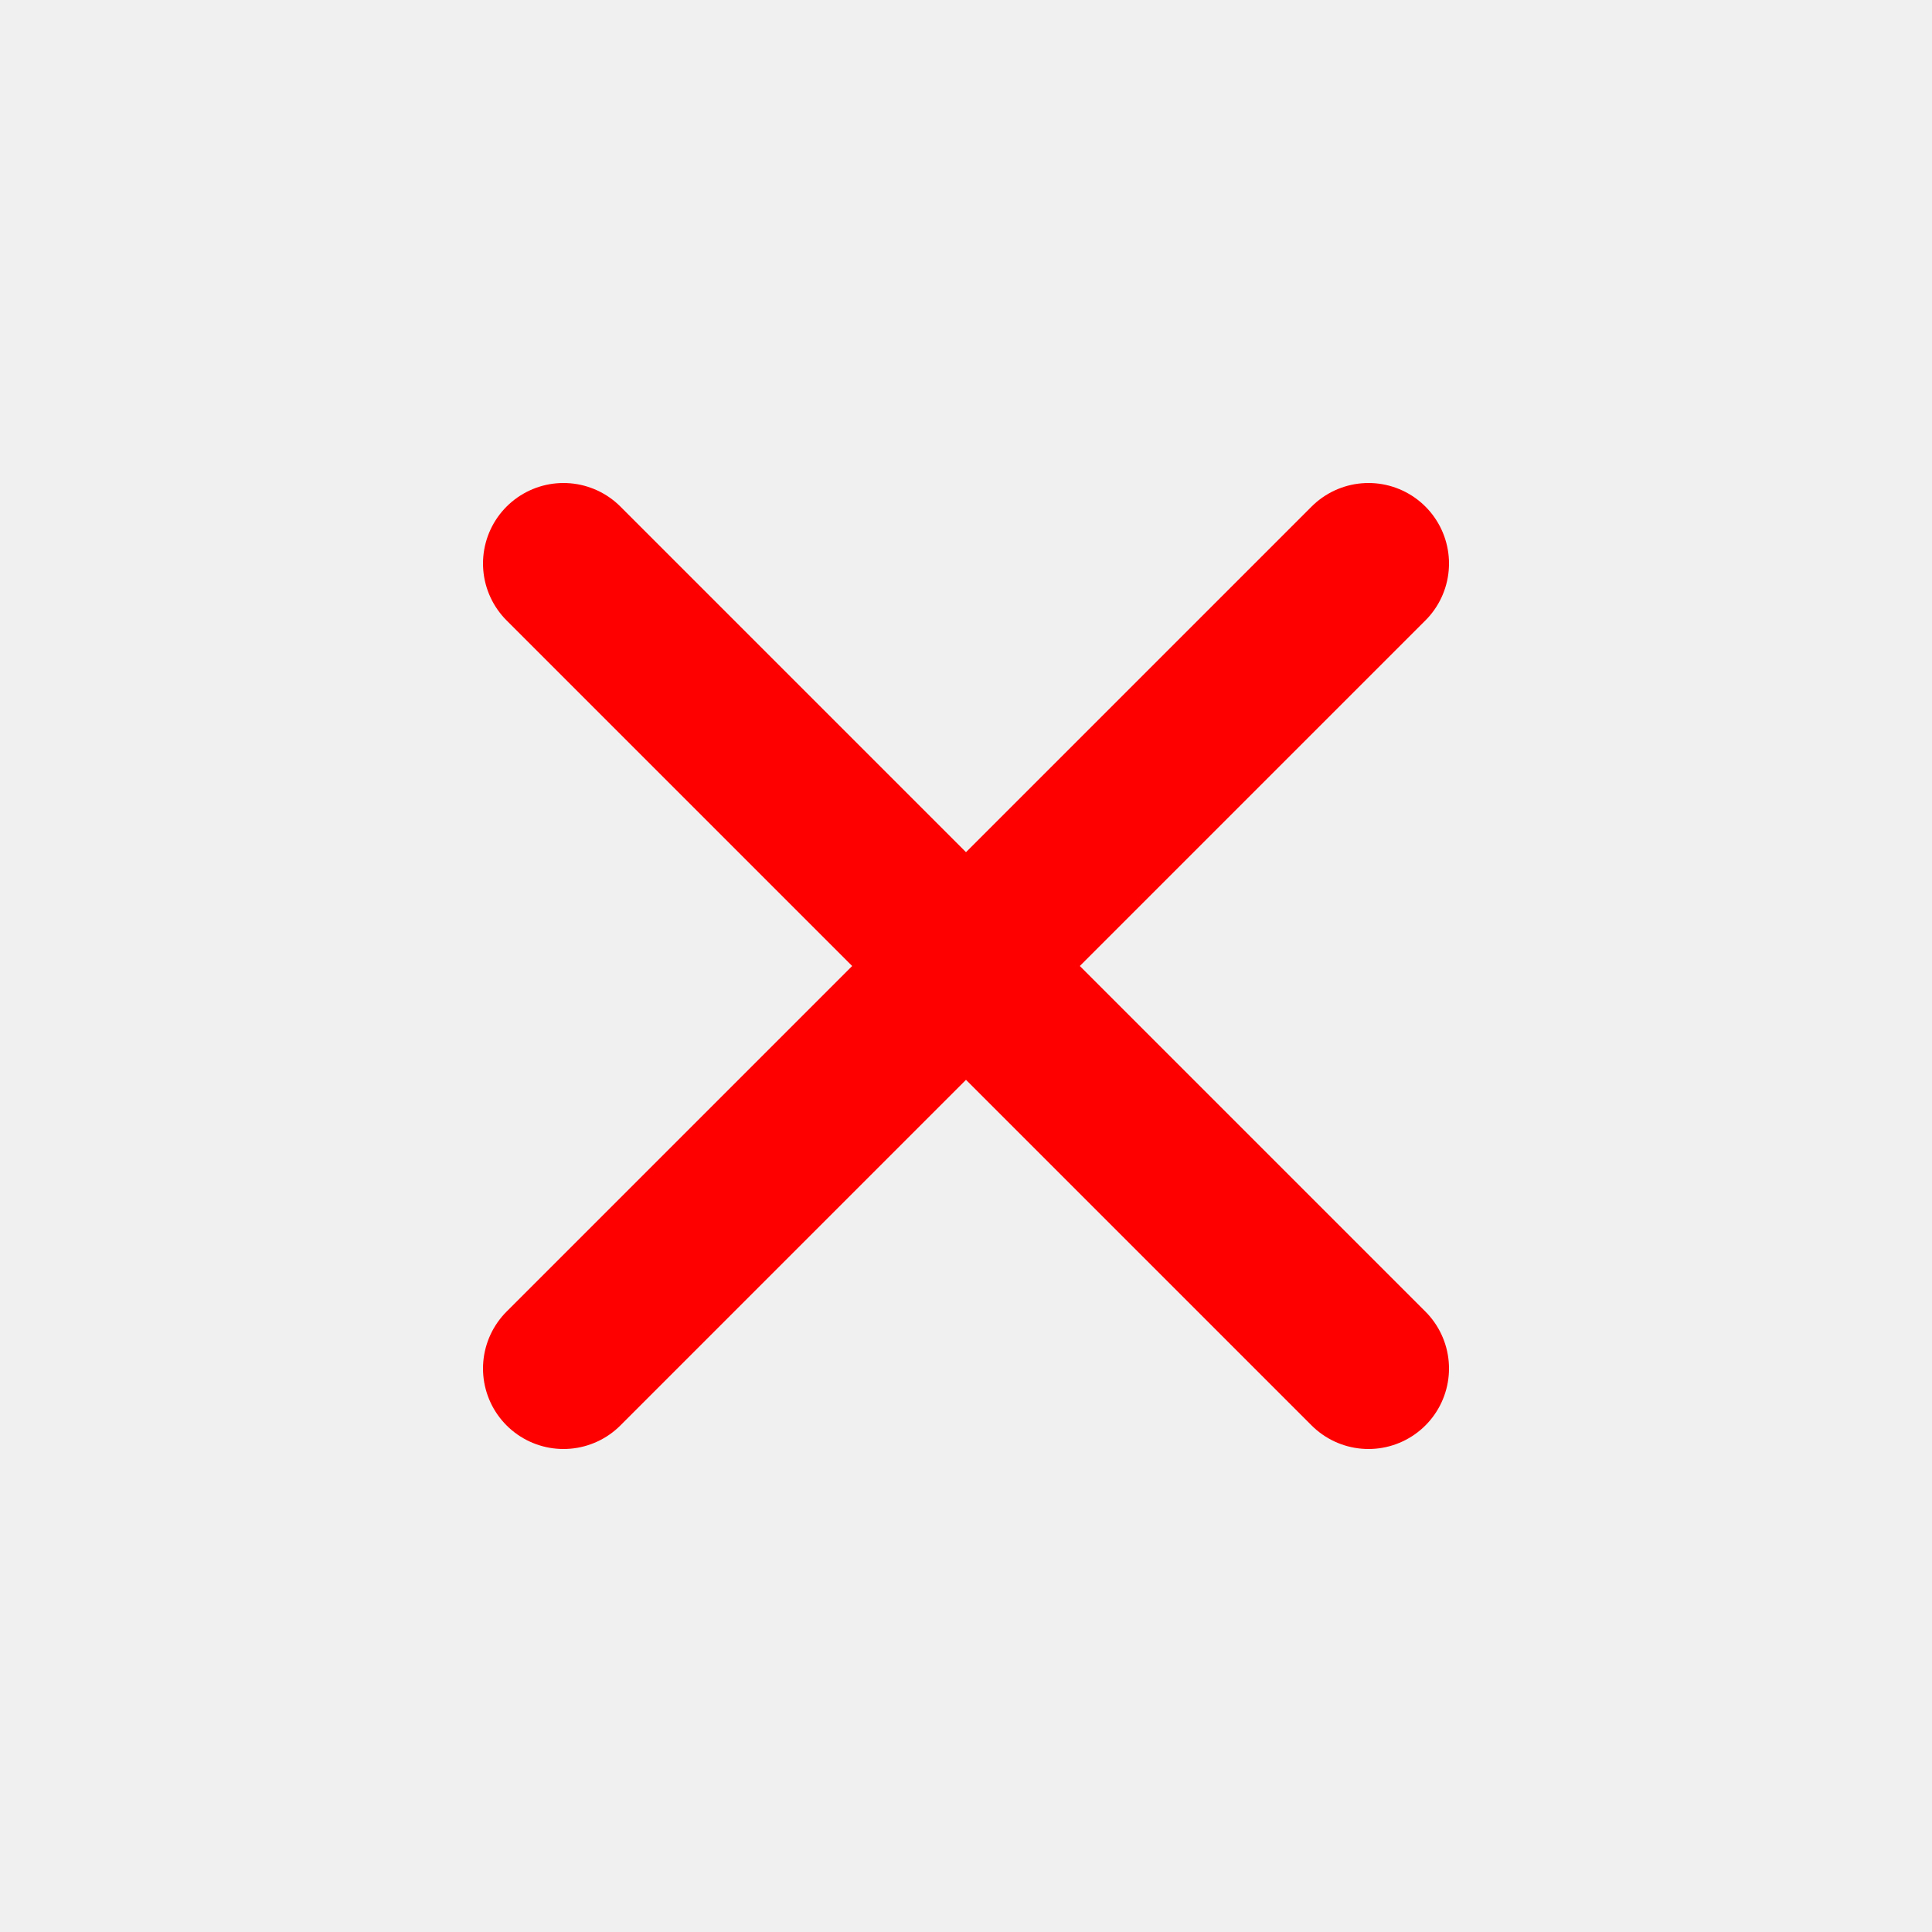
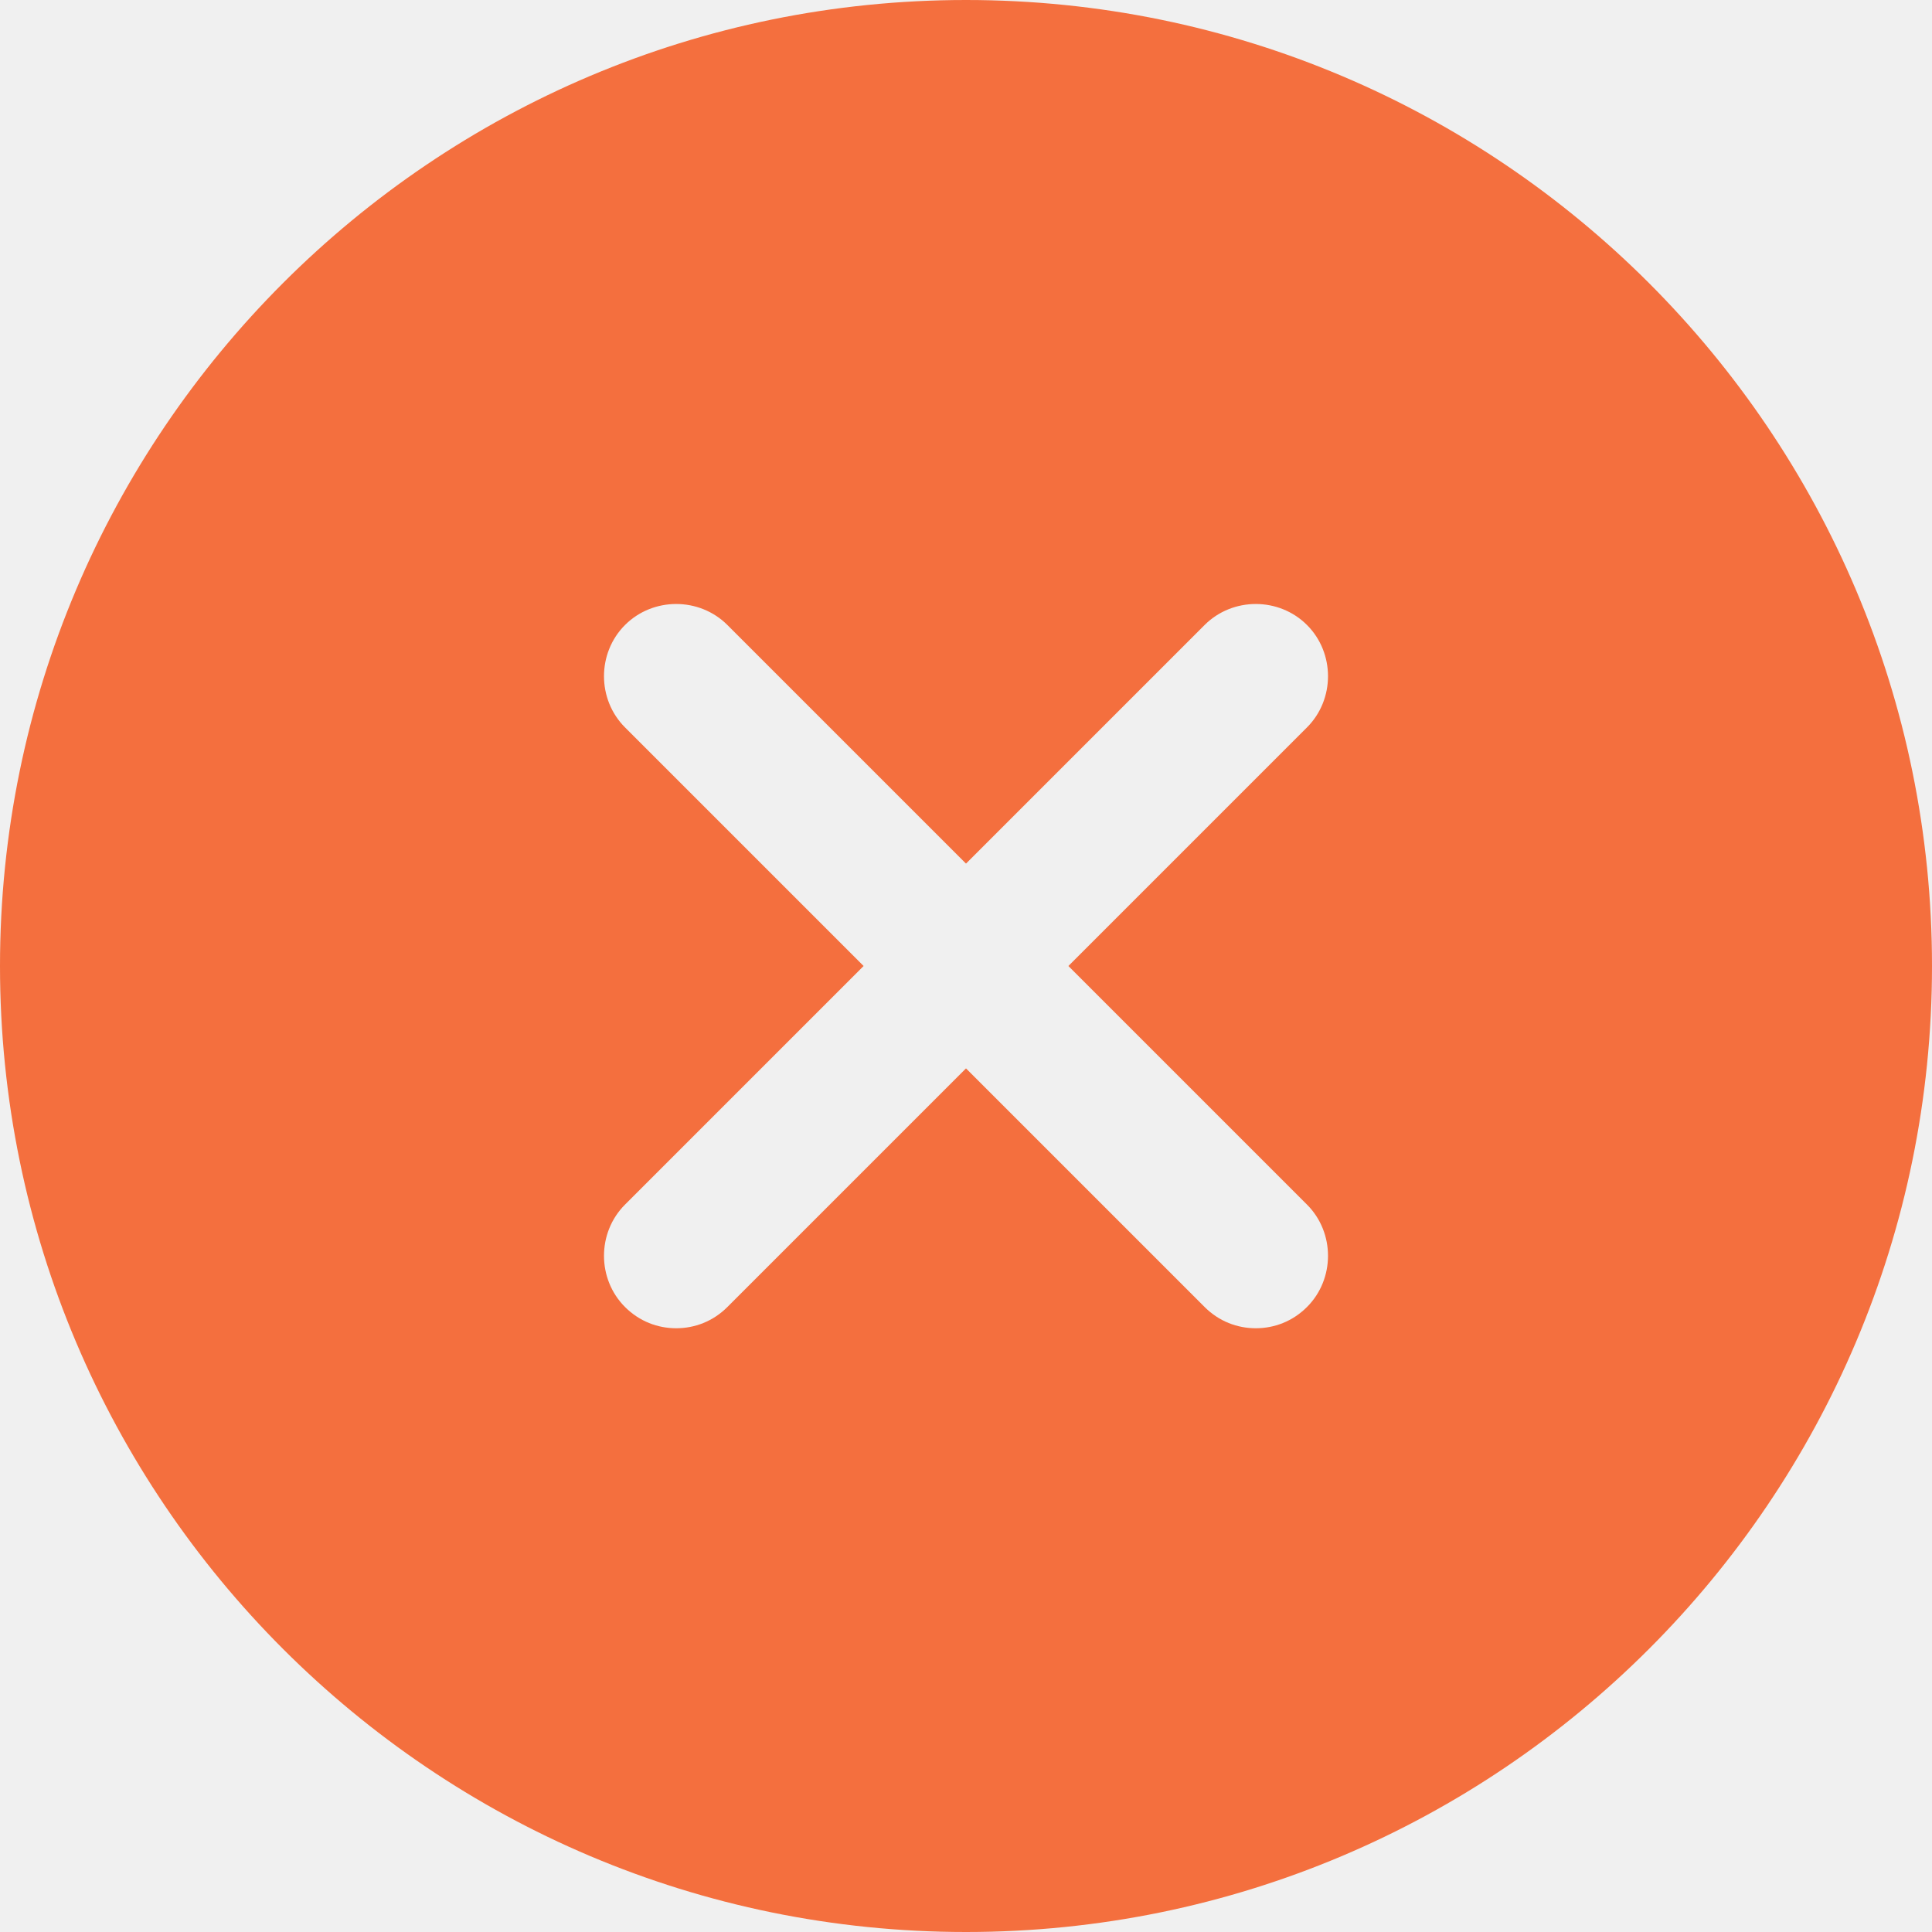
<svg xmlns="http://www.w3.org/2000/svg" width="24" height="24" viewBox="0 0 24 24" fill="none">
-   <path d="M17 7L7 17M7 7L17 17" stroke="#FF0000" stroke-width="2" stroke-linecap="round" stroke-linejoin="round" />
+   <g clip-path="url(#clip0_290_2745)">
+     <path d="M12 0C5.376 0 0 5.376 0 12C0 18.624 5.376 24 12 24C18.624 24 24 18.624 24 12C24 5.376 18.624 0 12 0ZM16.236 14.964C16.584 15.312 16.584 15.888 16.236 16.236C16.056 16.416 15.828 16.5 15.6 16.5C15.372 16.5 15.144 16.416 14.964 16.236L12 13.272L9.036 16.236C8.856 16.416 8.628 16.5 8.4 16.5C8.172 16.5 7.944 16.416 7.764 16.236C7.416 15.888 7.416 15.312 7.764 14.964L10.728 12L7.764 9.036C7.416 8.688 7.416 8.112 7.764 7.764C8.112 7.416 8.688 7.416 9.036 7.764L12 10.728L14.964 7.764C15.312 7.416 15.888 7.416 16.236 7.764C16.584 8.112 16.584 8.688 16.236 9.036L13.272 12L16.236 14.964Z" fill="#F46F3E" />
+   </g>
+   <defs>
+     <clipPath id="clip0_290_2745">
+       <rect width="24" height="24" fill="white" />
+     </clipPath>
+   </defs>
</svg>
